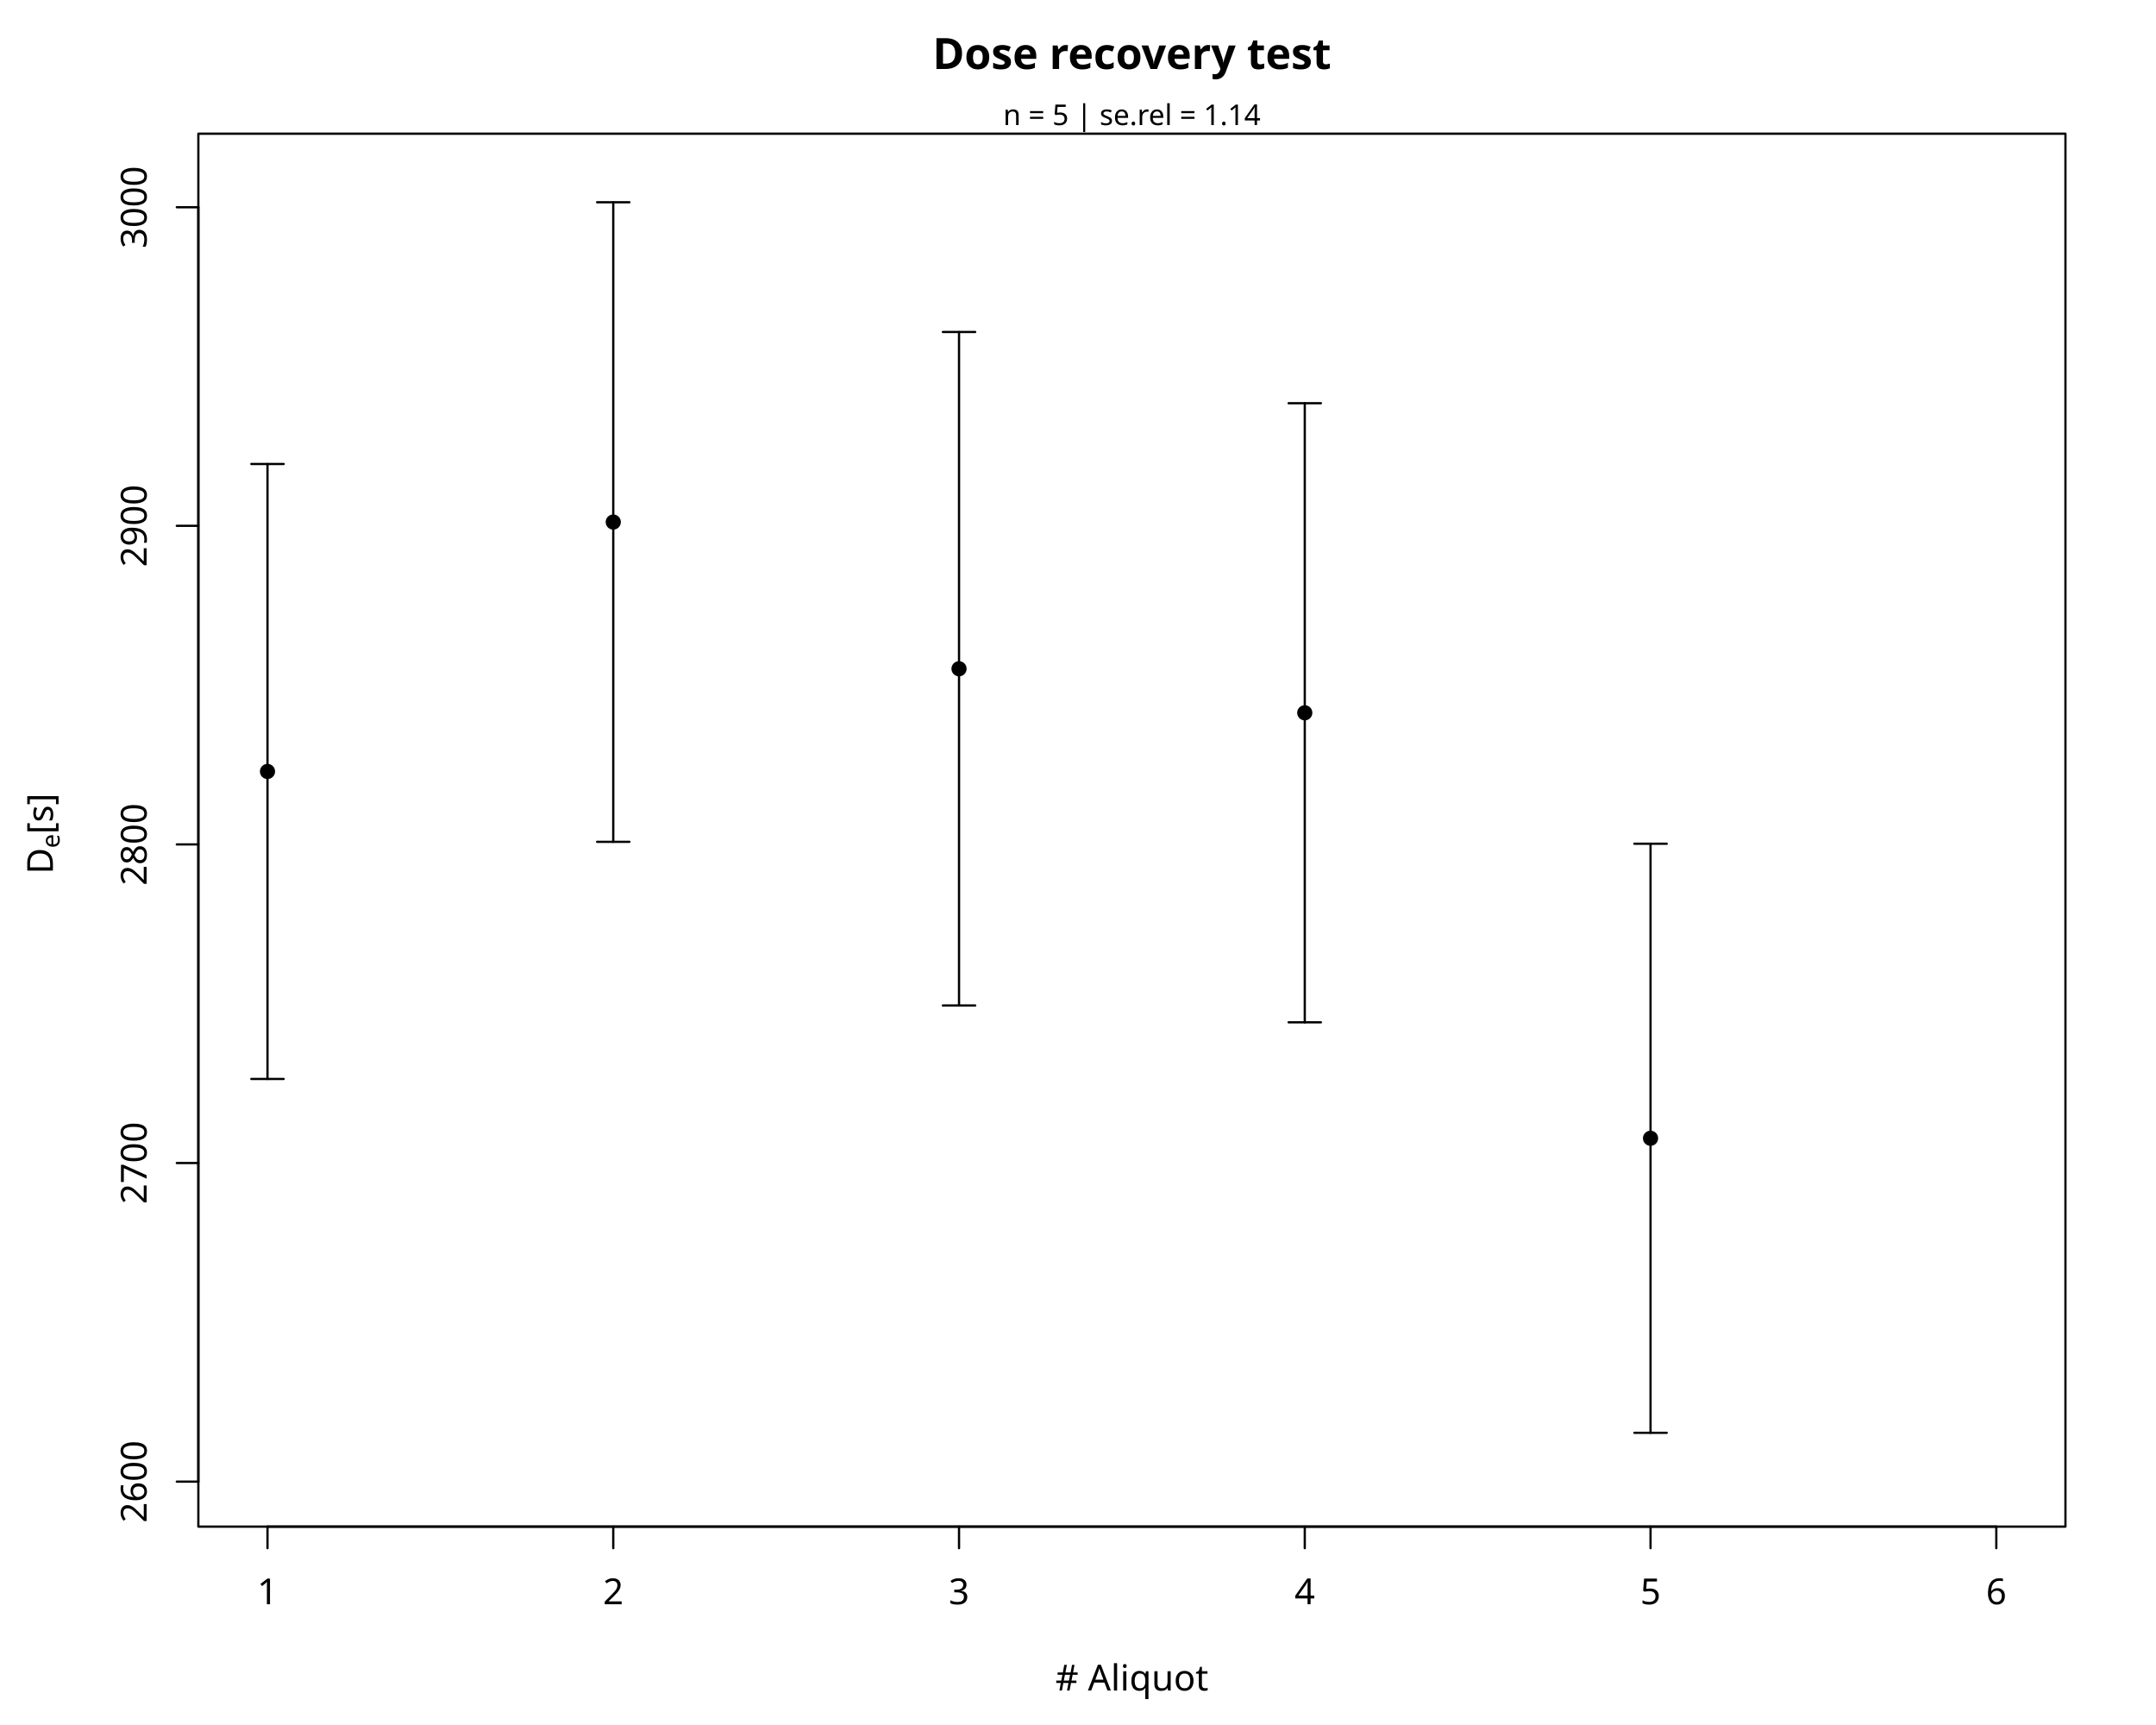
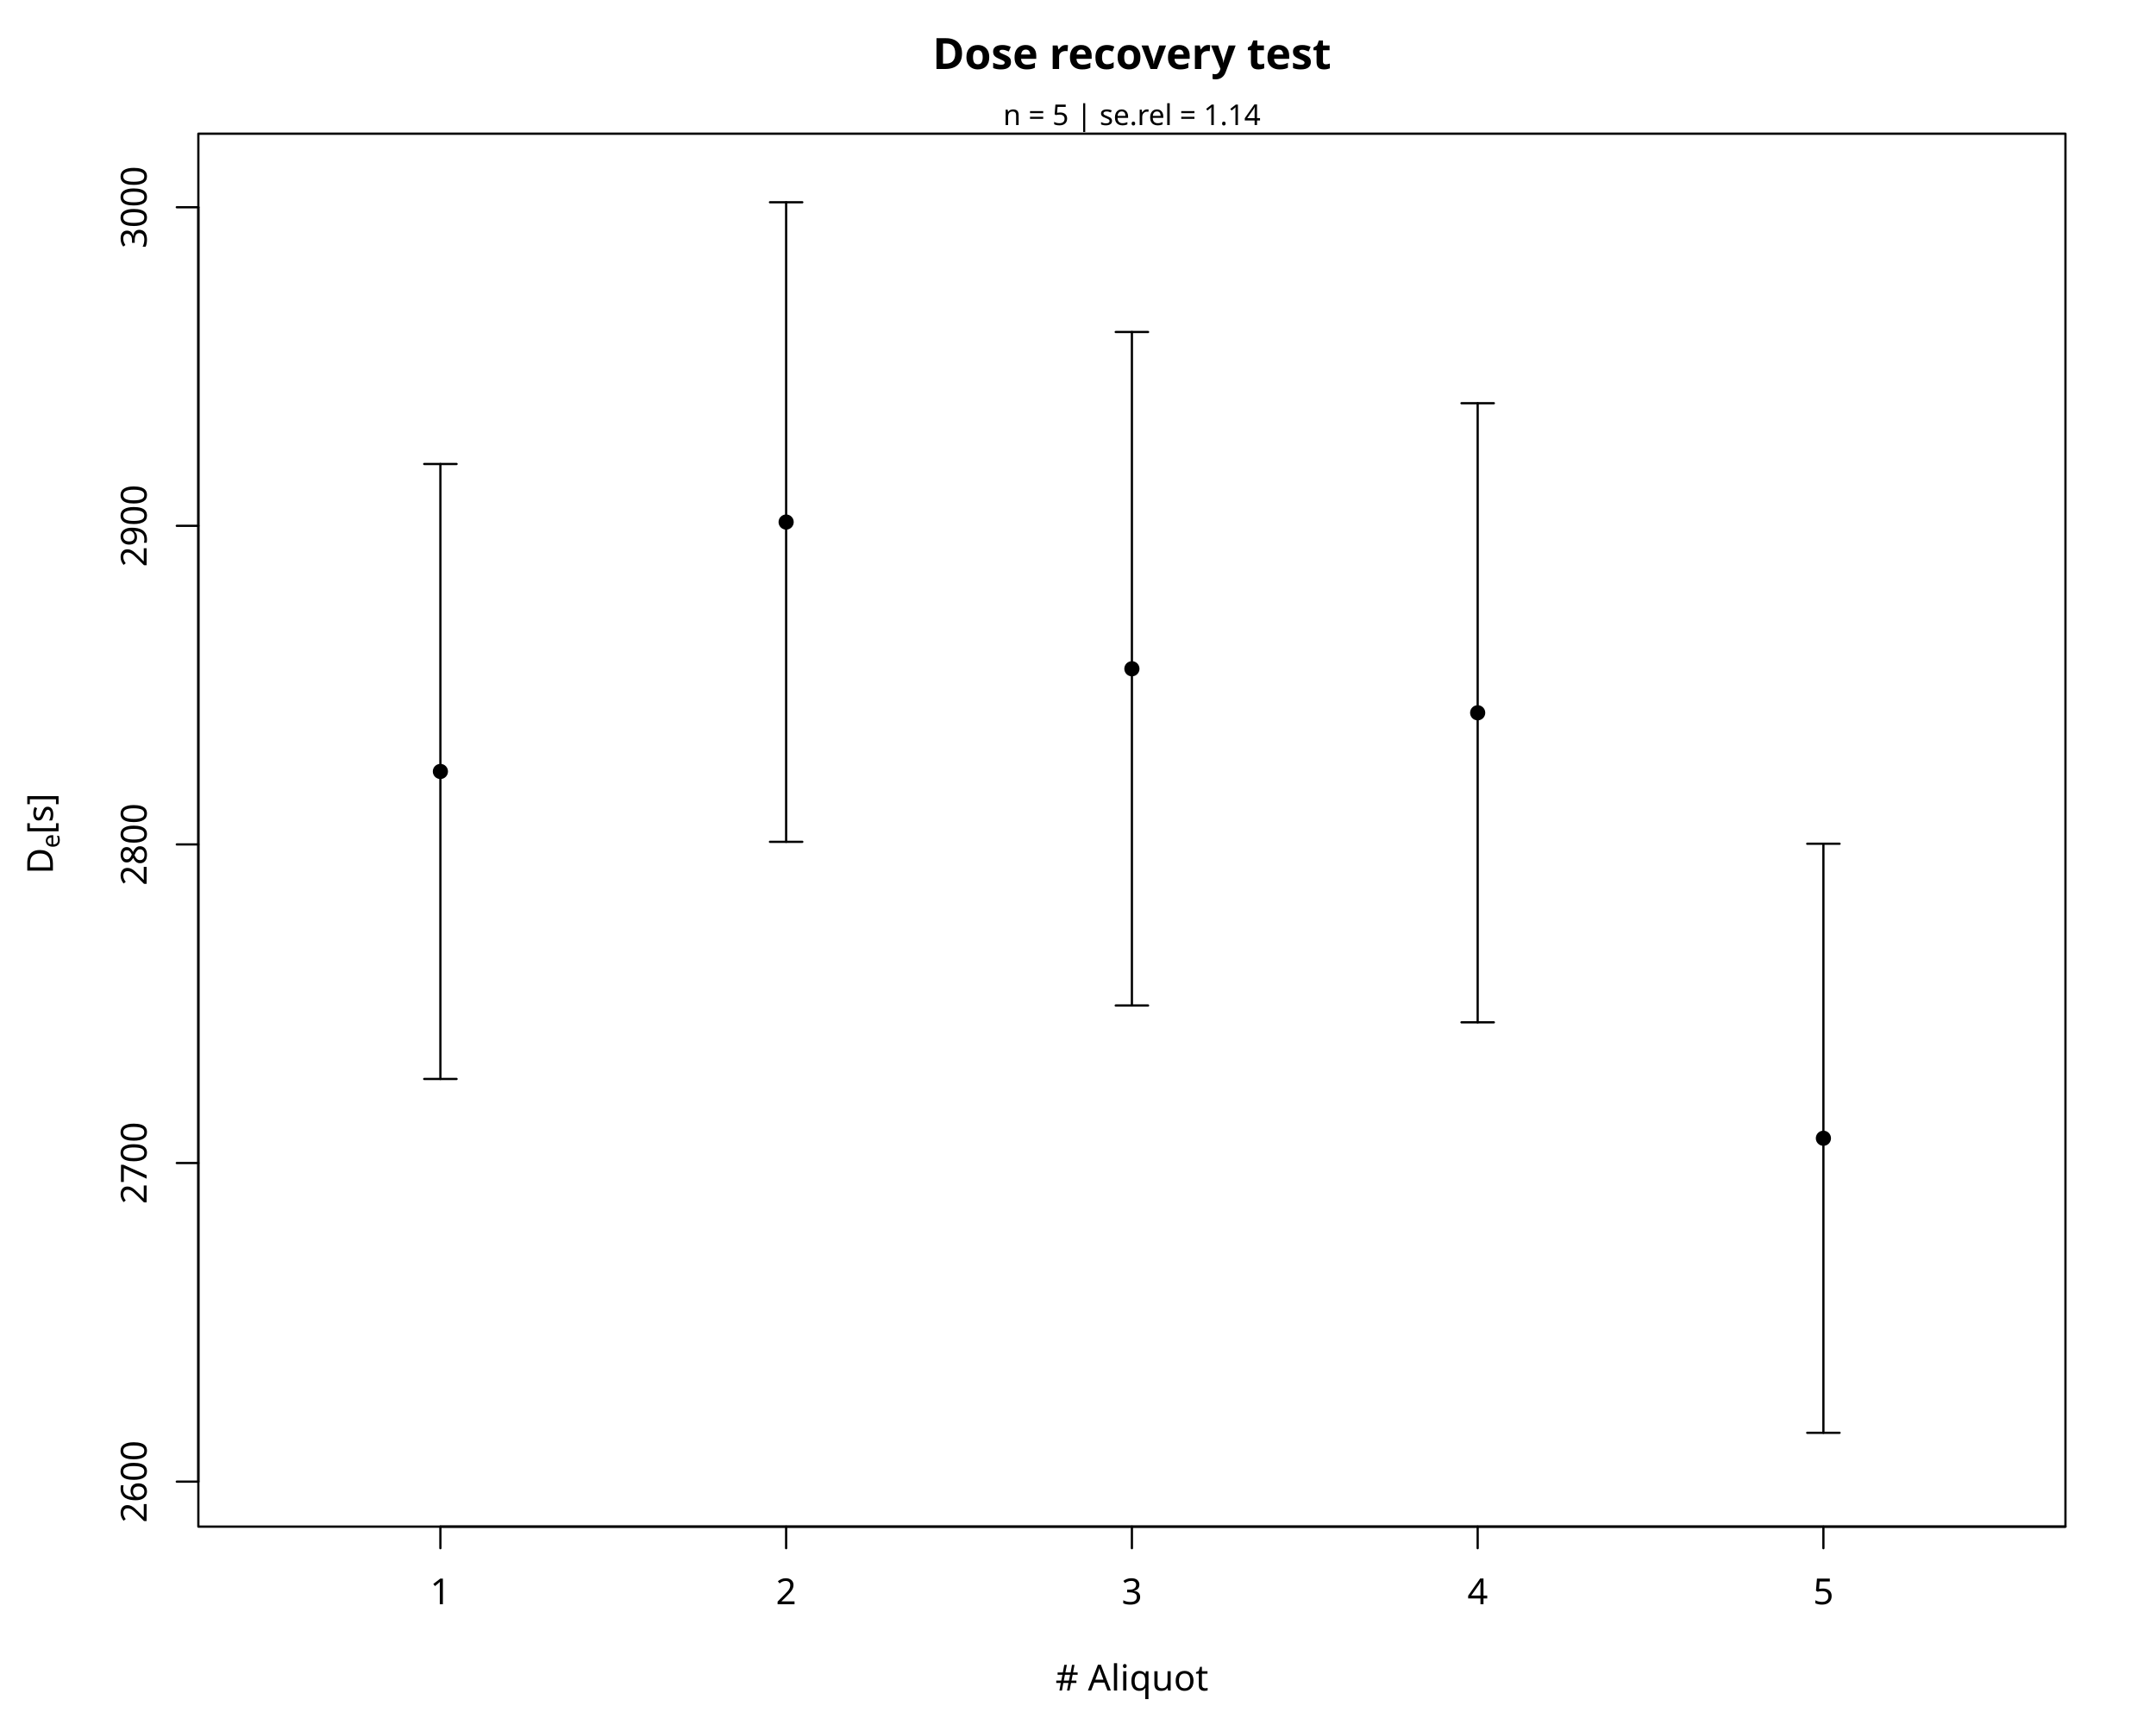
<svg xmlns="http://www.w3.org/2000/svg" class="svglite" data-engine-version="2.0" width="720.00pt" height="576.00pt" viewBox="0 0 720.00 576.00">
  <defs>
    <style type="text/css">
    .svglite line, .svglite polyline, .svglite polygon, .svglite path, .svglite rect, .svglite circle {
      fill: none;
      stroke: #000000;
      stroke-linecap: round;
      stroke-linejoin: round;
      stroke-miterlimit: 10.00;
    }
  </style>
  </defs>
  <rect width="100%" height="100%" style="stroke: none; fill: #FFFFFF;" />
  <defs>
    <clipPath id="cpMC4wMHw3MjAuMDB8MC4wMHw1NzYuMDA=">
      <rect x="0.00" y="0.00" width="720.00" height="576.00" />
    </clipPath>
  </defs>
  <g clip-path="url(#cpMC4wMHw3MjAuMDB8MC4wMHw1NzYuMDA=)">
    <line x1="66.24" y1="494.74" x2="66.24" y2="69.20" style="stroke-width: 0.75;" />
    <line x1="66.24" y1="494.74" x2="59.04" y2="494.74" style="stroke-width: 0.75;" />
    <line x1="66.24" y1="388.35" x2="59.04" y2="388.35" style="stroke-width: 0.75;" />
    <line x1="66.24" y1="281.97" x2="59.04" y2="281.97" style="stroke-width: 0.75;" />
    <line x1="66.24" y1="175.58" x2="59.04" y2="175.58" style="stroke-width: 0.75;" />
    <line x1="66.24" y1="69.20" x2="59.04" y2="69.20" style="stroke-width: 0.75;" />
    <text transform="translate(48.96,494.74) rotate(-90)" text-anchor="middle" style="font-size: 12.00px; font-family: sans;" textLength="26.70px" lengthAdjust="spacingAndGlyphs">2600</text>
    <text transform="translate(48.96,388.35) rotate(-90)" text-anchor="middle" style="font-size: 12.00px; font-family: sans;" textLength="26.70px" lengthAdjust="spacingAndGlyphs">2700</text>
    <text transform="translate(48.96,281.97) rotate(-90)" text-anchor="middle" style="font-size: 12.00px; font-family: sans;" textLength="26.70px" lengthAdjust="spacingAndGlyphs">2800</text>
    <text transform="translate(48.96,175.58) rotate(-90)" text-anchor="middle" style="font-size: 12.00px; font-family: sans;" textLength="26.70px" lengthAdjust="spacingAndGlyphs">2900</text>
    <text transform="translate(48.96,69.20) rotate(-90)" text-anchor="middle" style="font-size: 12.00px; font-family: sans;" textLength="26.70px" lengthAdjust="spacingAndGlyphs">3000</text>
    <polygon points="66.24,509.76 689.76,509.76 689.76,44.64 66.24,44.64 " style="stroke-width: 0.75; fill: none;" />
    <text x="378.00" y="564.48" text-anchor="middle" style="font-size: 12.00px; font-family: sans;" textLength="46.70px" lengthAdjust="spacingAndGlyphs"># Aliquot</text>
    <text transform="translate(17.67,291.87) rotate(-90)" style="font-size: 12.00px; font-family: sans;" textLength="8.67px" lengthAdjust="spacingAndGlyphs">D</text>
    <text transform="translate(19.89,283.20) rotate(-90)" style="font-size: 8.40px; font-family: sans;" textLength="4.67px" lengthAdjust="spacingAndGlyphs">e</text>
    <text transform="translate(17.67,278.53) rotate(-90)" style="font-size: 12.00px; font-family: sans;" textLength="16.01px" lengthAdjust="spacingAndGlyphs"> [s]</text>
-     <line x1="89.33" y1="509.76" x2="666.67" y2="509.76" style="stroke-width: 0.75;" />
-     <line x1="89.33" y1="509.76" x2="89.33" y2="516.96" style="stroke-width: 0.75;" />
-     <line x1="204.80" y1="509.76" x2="204.80" y2="516.96" style="stroke-width: 0.75;" />
-     <line x1="320.27" y1="509.76" x2="320.27" y2="516.96" style="stroke-width: 0.75;" />
-     <line x1="435.73" y1="509.76" x2="435.73" y2="516.96" style="stroke-width: 0.75;" />
-     <line x1="551.20" y1="509.76" x2="551.20" y2="516.96" style="stroke-width: 0.75;" />
-     <line x1="666.67" y1="509.76" x2="666.67" y2="516.96" style="stroke-width: 0.75;" />
-     <text x="89.33" y="535.68" text-anchor="middle" style="font-size: 12.00px; font-family: sans;" textLength="6.67px" lengthAdjust="spacingAndGlyphs">1</text>
-     <text x="204.80" y="535.68" text-anchor="middle" style="font-size: 12.00px; font-family: sans;" textLength="6.67px" lengthAdjust="spacingAndGlyphs">2</text>
-     <text x="320.27" y="535.68" text-anchor="middle" style="font-size: 12.00px; font-family: sans;" textLength="6.67px" lengthAdjust="spacingAndGlyphs">3</text>
-     <text x="435.73" y="535.68" text-anchor="middle" style="font-size: 12.00px; font-family: sans;" textLength="6.67px" lengthAdjust="spacingAndGlyphs">4</text>
-     <text x="551.20" y="535.68" text-anchor="middle" style="font-size: 12.00px; font-family: sans;" textLength="6.67px" lengthAdjust="spacingAndGlyphs">5</text>
-     <text x="666.67" y="535.68" text-anchor="middle" style="font-size: 12.00px; font-family: sans;" textLength="6.67px" lengthAdjust="spacingAndGlyphs">6</text>
+     <line x1="147.07" y1="509.76" x2="689.76" y2="509.76" style="stroke-width: 0.75;" />
+     <line x1="147.07" y1="509.76" x2="147.07" y2="516.96" style="stroke-width: 0.75;" />
+     <line x1="262.53" y1="509.76" x2="262.53" y2="516.96" style="stroke-width: 0.75;" />
+     <line x1="378.00" y1="509.76" x2="378.00" y2="516.96" style="stroke-width: 0.75;" />
+     <line x1="493.47" y1="509.76" x2="493.47" y2="516.96" style="stroke-width: 0.75;" />
+     <line x1="608.93" y1="509.76" x2="608.93" y2="516.96" style="stroke-width: 0.75;" />
+     <text x="147.07" y="535.68" text-anchor="middle" style="font-size: 12.00px; font-family: sans;" textLength="6.67px" lengthAdjust="spacingAndGlyphs">1</text>
+     <text x="262.53" y="535.68" text-anchor="middle" style="font-size: 12.00px; font-family: sans;" textLength="6.67px" lengthAdjust="spacingAndGlyphs">2</text>
+     <text x="378.00" y="535.68" text-anchor="middle" style="font-size: 12.00px; font-family: sans;" textLength="6.67px" lengthAdjust="spacingAndGlyphs">3</text>
+     <text x="493.47" y="535.68" text-anchor="middle" style="font-size: 12.00px; font-family: sans;" textLength="6.67px" lengthAdjust="spacingAndGlyphs">4</text>
+     <text x="608.93" y="535.68" text-anchor="middle" style="font-size: 12.00px; font-family: sans;" textLength="6.67px" lengthAdjust="spacingAndGlyphs">5</text>
    <text x="378.00" y="23.04" text-anchor="middle" style="font-size: 14.40px; font-weight: bold; font-family: sans;" textLength="120.08px" lengthAdjust="spacingAndGlyphs">Dose recovery test</text>
  </g>
  <defs>
    <clipPath id="cpNjYuMjR8Njg5Ljc2fDQ0LjY0fDUwOS43Ng==">
      <rect x="66.24" y="44.64" width="623.52" height="465.12" />
    </clipPath>
  </defs>
  <g clip-path="url(#cpNjYuMjR8Njg5Ljc2fDQ0LjY0fDUwOS43Ng==)">
-     <circle cx="89.33" cy="257.60" r="2.16" style="stroke-width: 0.75; fill: #000000;" />
-     <circle cx="204.80" cy="174.32" r="2.16" style="stroke-width: 0.75; fill: #000000;" />
-     <circle cx="320.27" cy="223.31" r="2.16" style="stroke-width: 0.75; fill: #000000;" />
-     <circle cx="435.73" cy="238.01" r="2.16" style="stroke-width: 0.75; fill: #000000;" />
-     <circle cx="551.20" cy="380.08" r="2.16" style="stroke-width: 0.75; fill: #000000;" />
-     <line x1="89.33" y1="154.93" x2="89.33" y2="360.28" style="stroke-width: 0.75;" />
-     <polyline points="94.73,154.93 89.33,154.93 83.93,154.93 " style="stroke-width: 0.75;" />
-     <polyline points="83.93,360.28 89.33,360.28 94.73,360.28 " style="stroke-width: 0.75;" />
-     <line x1="204.80" y1="67.54" x2="204.80" y2="281.09" style="stroke-width: 0.75;" />
-     <polyline points="210.20,67.54 204.80,67.54 199.40,67.54 " style="stroke-width: 0.75;" />
-     <polyline points="199.40,281.09 204.80,281.09 210.20,281.09 " style="stroke-width: 0.75;" />
-     <line x1="320.27" y1="110.86" x2="320.27" y2="335.75" style="stroke-width: 0.75;" />
-     <polyline points="325.67,110.86 320.27,110.86 314.87,110.86 " style="stroke-width: 0.75;" />
-     <polyline points="314.87,335.75 320.27,335.75 325.67,335.75 " style="stroke-width: 0.75;" />
-     <line x1="435.73" y1="134.64" x2="435.73" y2="341.37" style="stroke-width: 0.75;" />
-     <polyline points="441.13,134.64 435.73,134.64 430.33,134.64 " style="stroke-width: 0.75;" />
-     <polyline points="430.33,341.37 435.73,341.37 441.13,341.37 " style="stroke-width: 0.75;" />
-     <line x1="551.20" y1="281.74" x2="551.20" y2="478.43" style="stroke-width: 0.75;" />
-     <polyline points="556.60,281.74 551.20,281.74 545.80,281.74 " style="stroke-width: 0.75;" />
-     <polyline points="545.80,478.43 551.20,478.43 556.60,478.43 " style="stroke-width: 0.75;" />
+     <circle cx="147.07" cy="257.60" r="2.16" style="stroke-width: 0.75; fill: #000000;" />
+     <circle cx="262.53" cy="174.32" r="2.16" style="stroke-width: 0.75; fill: #000000;" />
+     <circle cx="378.00" cy="223.31" r="2.16" style="stroke-width: 0.75; fill: #000000;" />
+     <circle cx="493.47" cy="238.01" r="2.16" style="stroke-width: 0.75; fill: #000000;" />
+     <circle cx="608.93" cy="380.08" r="2.16" style="stroke-width: 0.75; fill: #000000;" />
+     <line x1="147.07" y1="154.93" x2="147.07" y2="360.28" style="stroke-width: 0.75;" />
+     <polyline points="152.47,154.93 147.07,154.93 141.67,154.93 " style="stroke-width: 0.75;" />
+     <polyline points="141.67,360.28 147.07,360.28 152.47,360.28 " style="stroke-width: 0.75;" />
+     <line x1="262.53" y1="67.54" x2="262.53" y2="281.09" style="stroke-width: 0.75;" />
+     <polyline points="267.93,67.54 262.53,67.54 257.13,67.54 " style="stroke-width: 0.75;" />
+     <polyline points="257.13,281.09 262.53,281.09 267.93,281.09 " style="stroke-width: 0.75;" />
+     <line x1="378.00" y1="110.86" x2="378.00" y2="335.75" style="stroke-width: 0.75;" />
+     <polyline points="383.40,110.86 378.00,110.86 372.60,110.86 " style="stroke-width: 0.75;" />
+     <polyline points="372.60,335.75 378.00,335.75 383.40,335.75 " style="stroke-width: 0.75;" />
+     <line x1="493.47" y1="134.64" x2="493.47" y2="341.37" style="stroke-width: 0.75;" />
+     <polyline points="498.87,134.64 493.47,134.64 488.07,134.64 " style="stroke-width: 0.75;" />
+     <polyline points="488.07,341.37 493.47,341.37 498.87,341.37 " style="stroke-width: 0.75;" />
+     <line x1="608.93" y1="281.74" x2="608.93" y2="478.43" style="stroke-width: 0.75;" />
+     <polyline points="614.33,281.74 608.93,281.74 603.53,281.74 " style="stroke-width: 0.75;" />
+     <polyline points="603.53,478.43 608.93,478.43 614.33,478.43 " style="stroke-width: 0.75;" />
  </g>
  <g clip-path="url(#cpMC4wMHw3MjAuMDB8MC4wMHw1NzYuMDA=)">
    <text x="378.00" y="41.76" text-anchor="middle" style="font-size: 9.60px; font-family: sans;" textLength="82.56px" lengthAdjust="spacingAndGlyphs">n = 5 | se.rel = 1.14</text>
  </g>
</svg>
